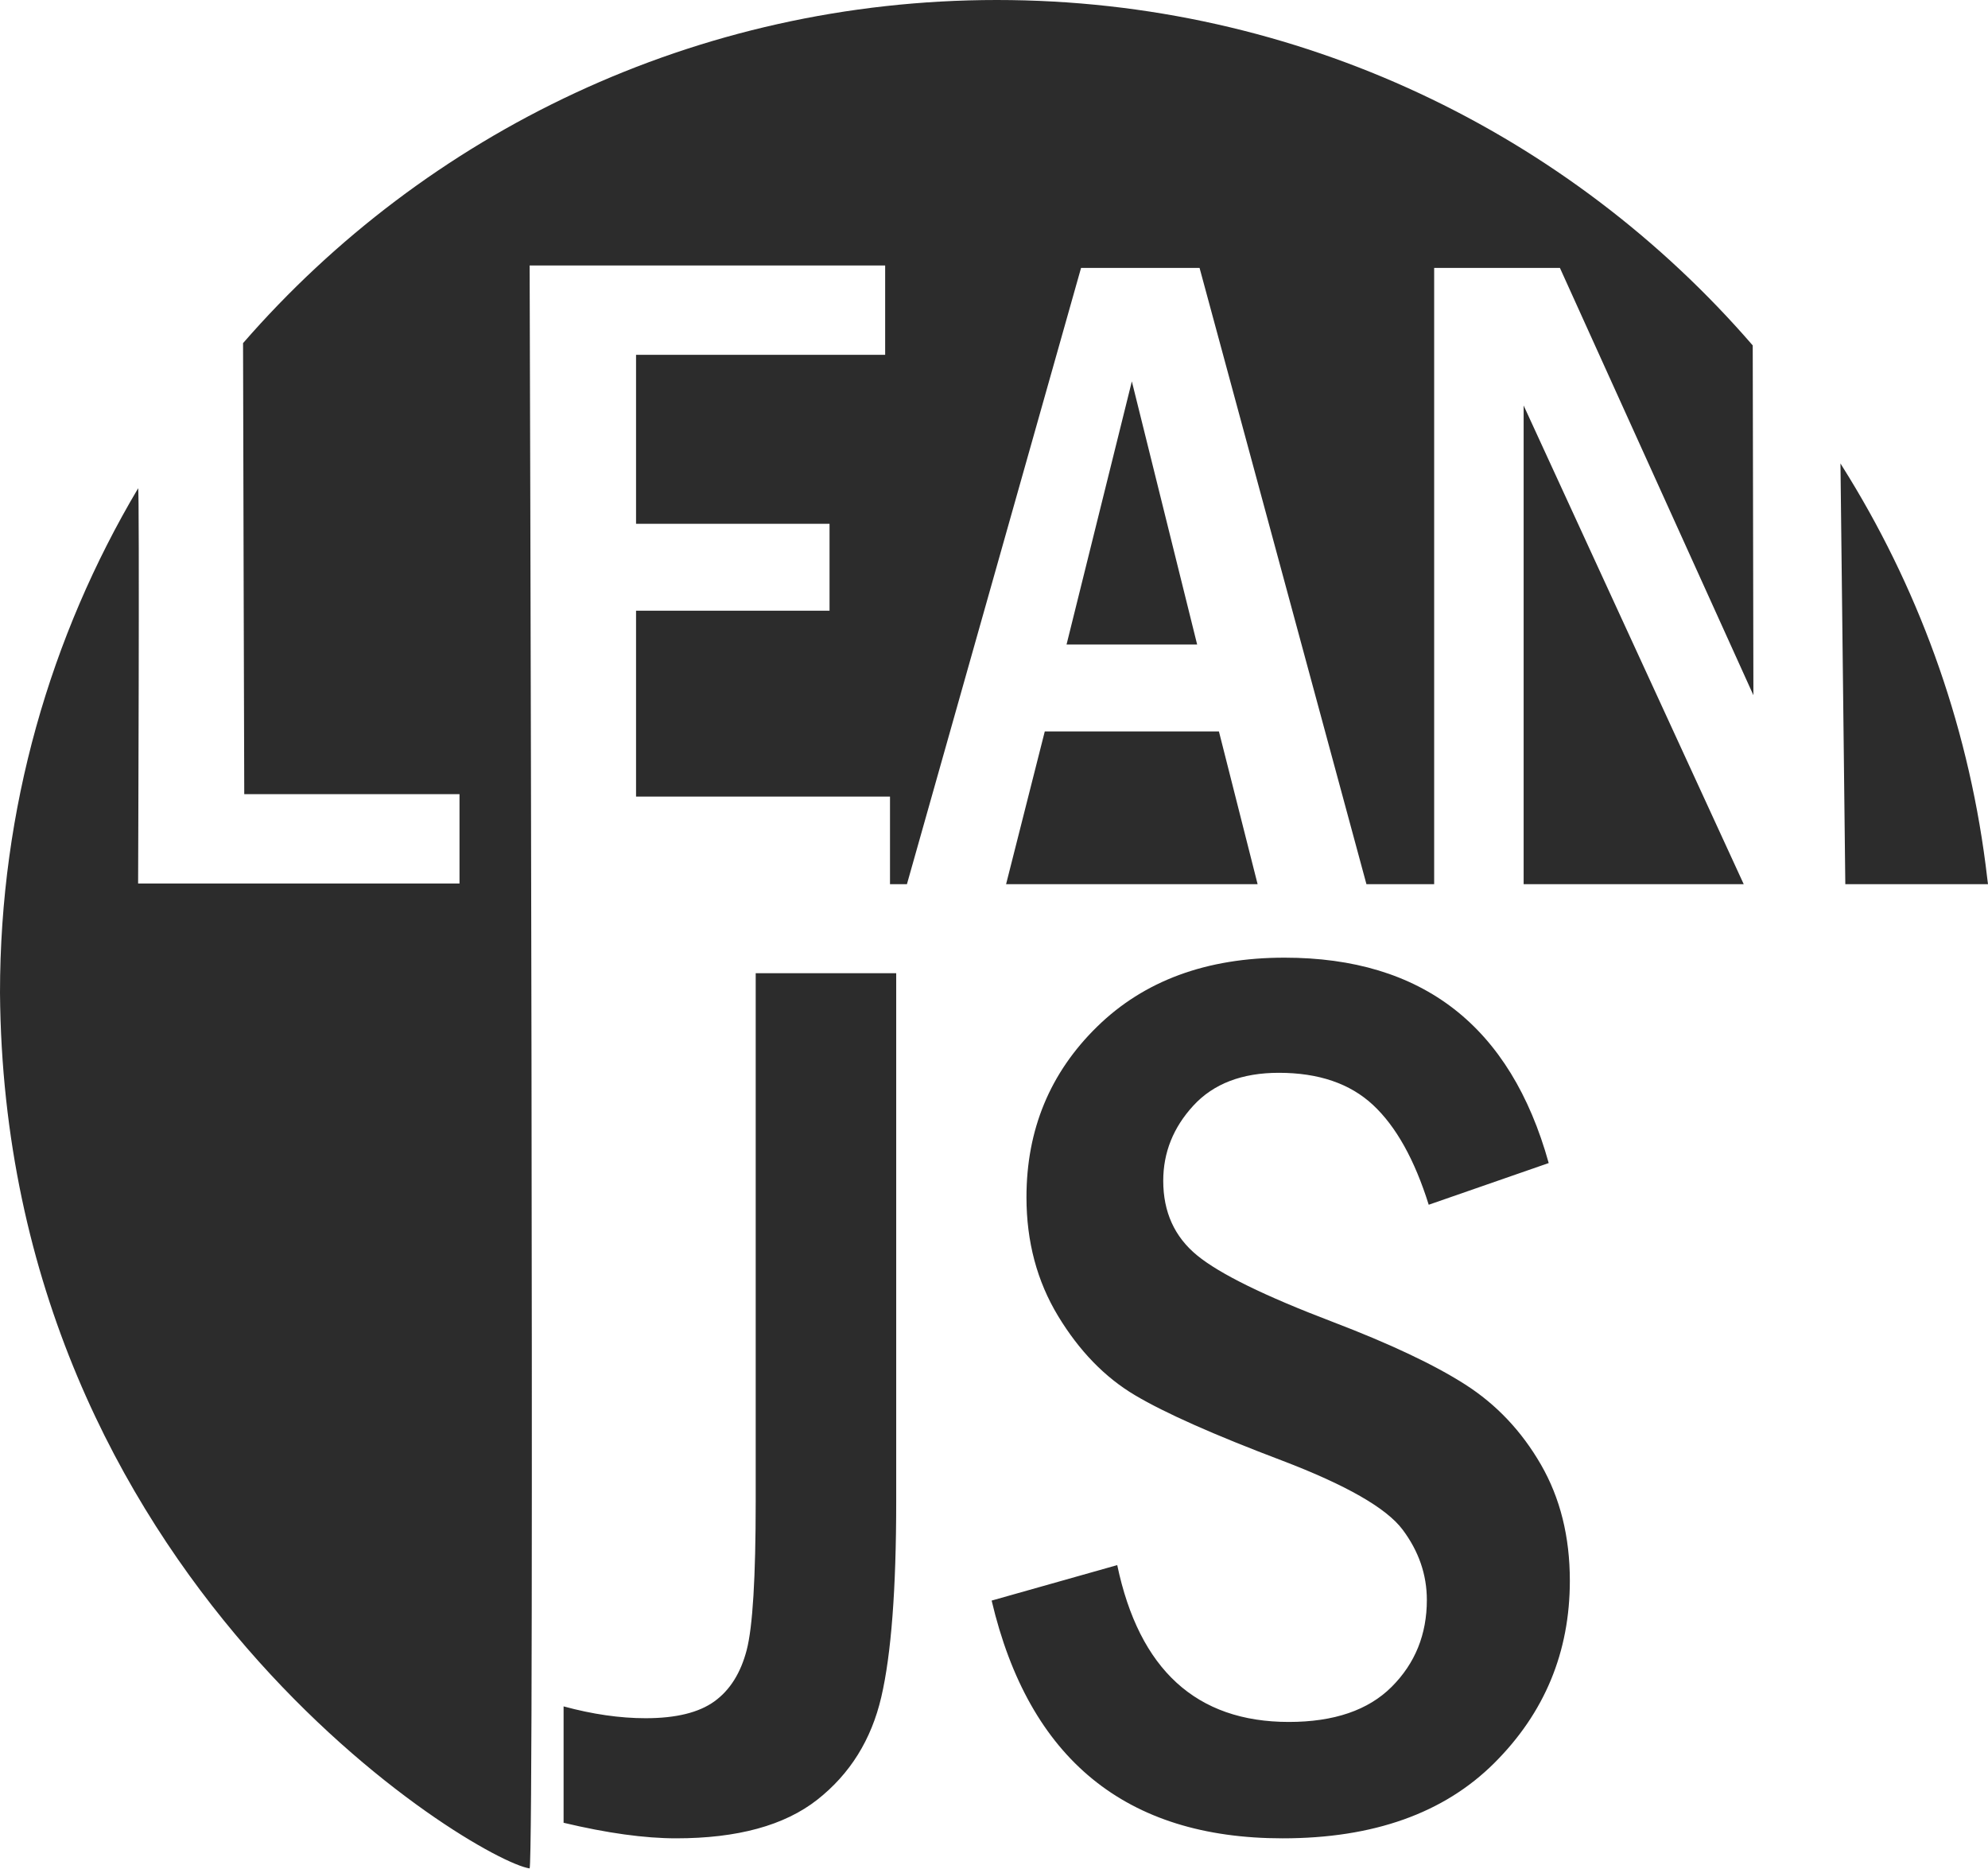
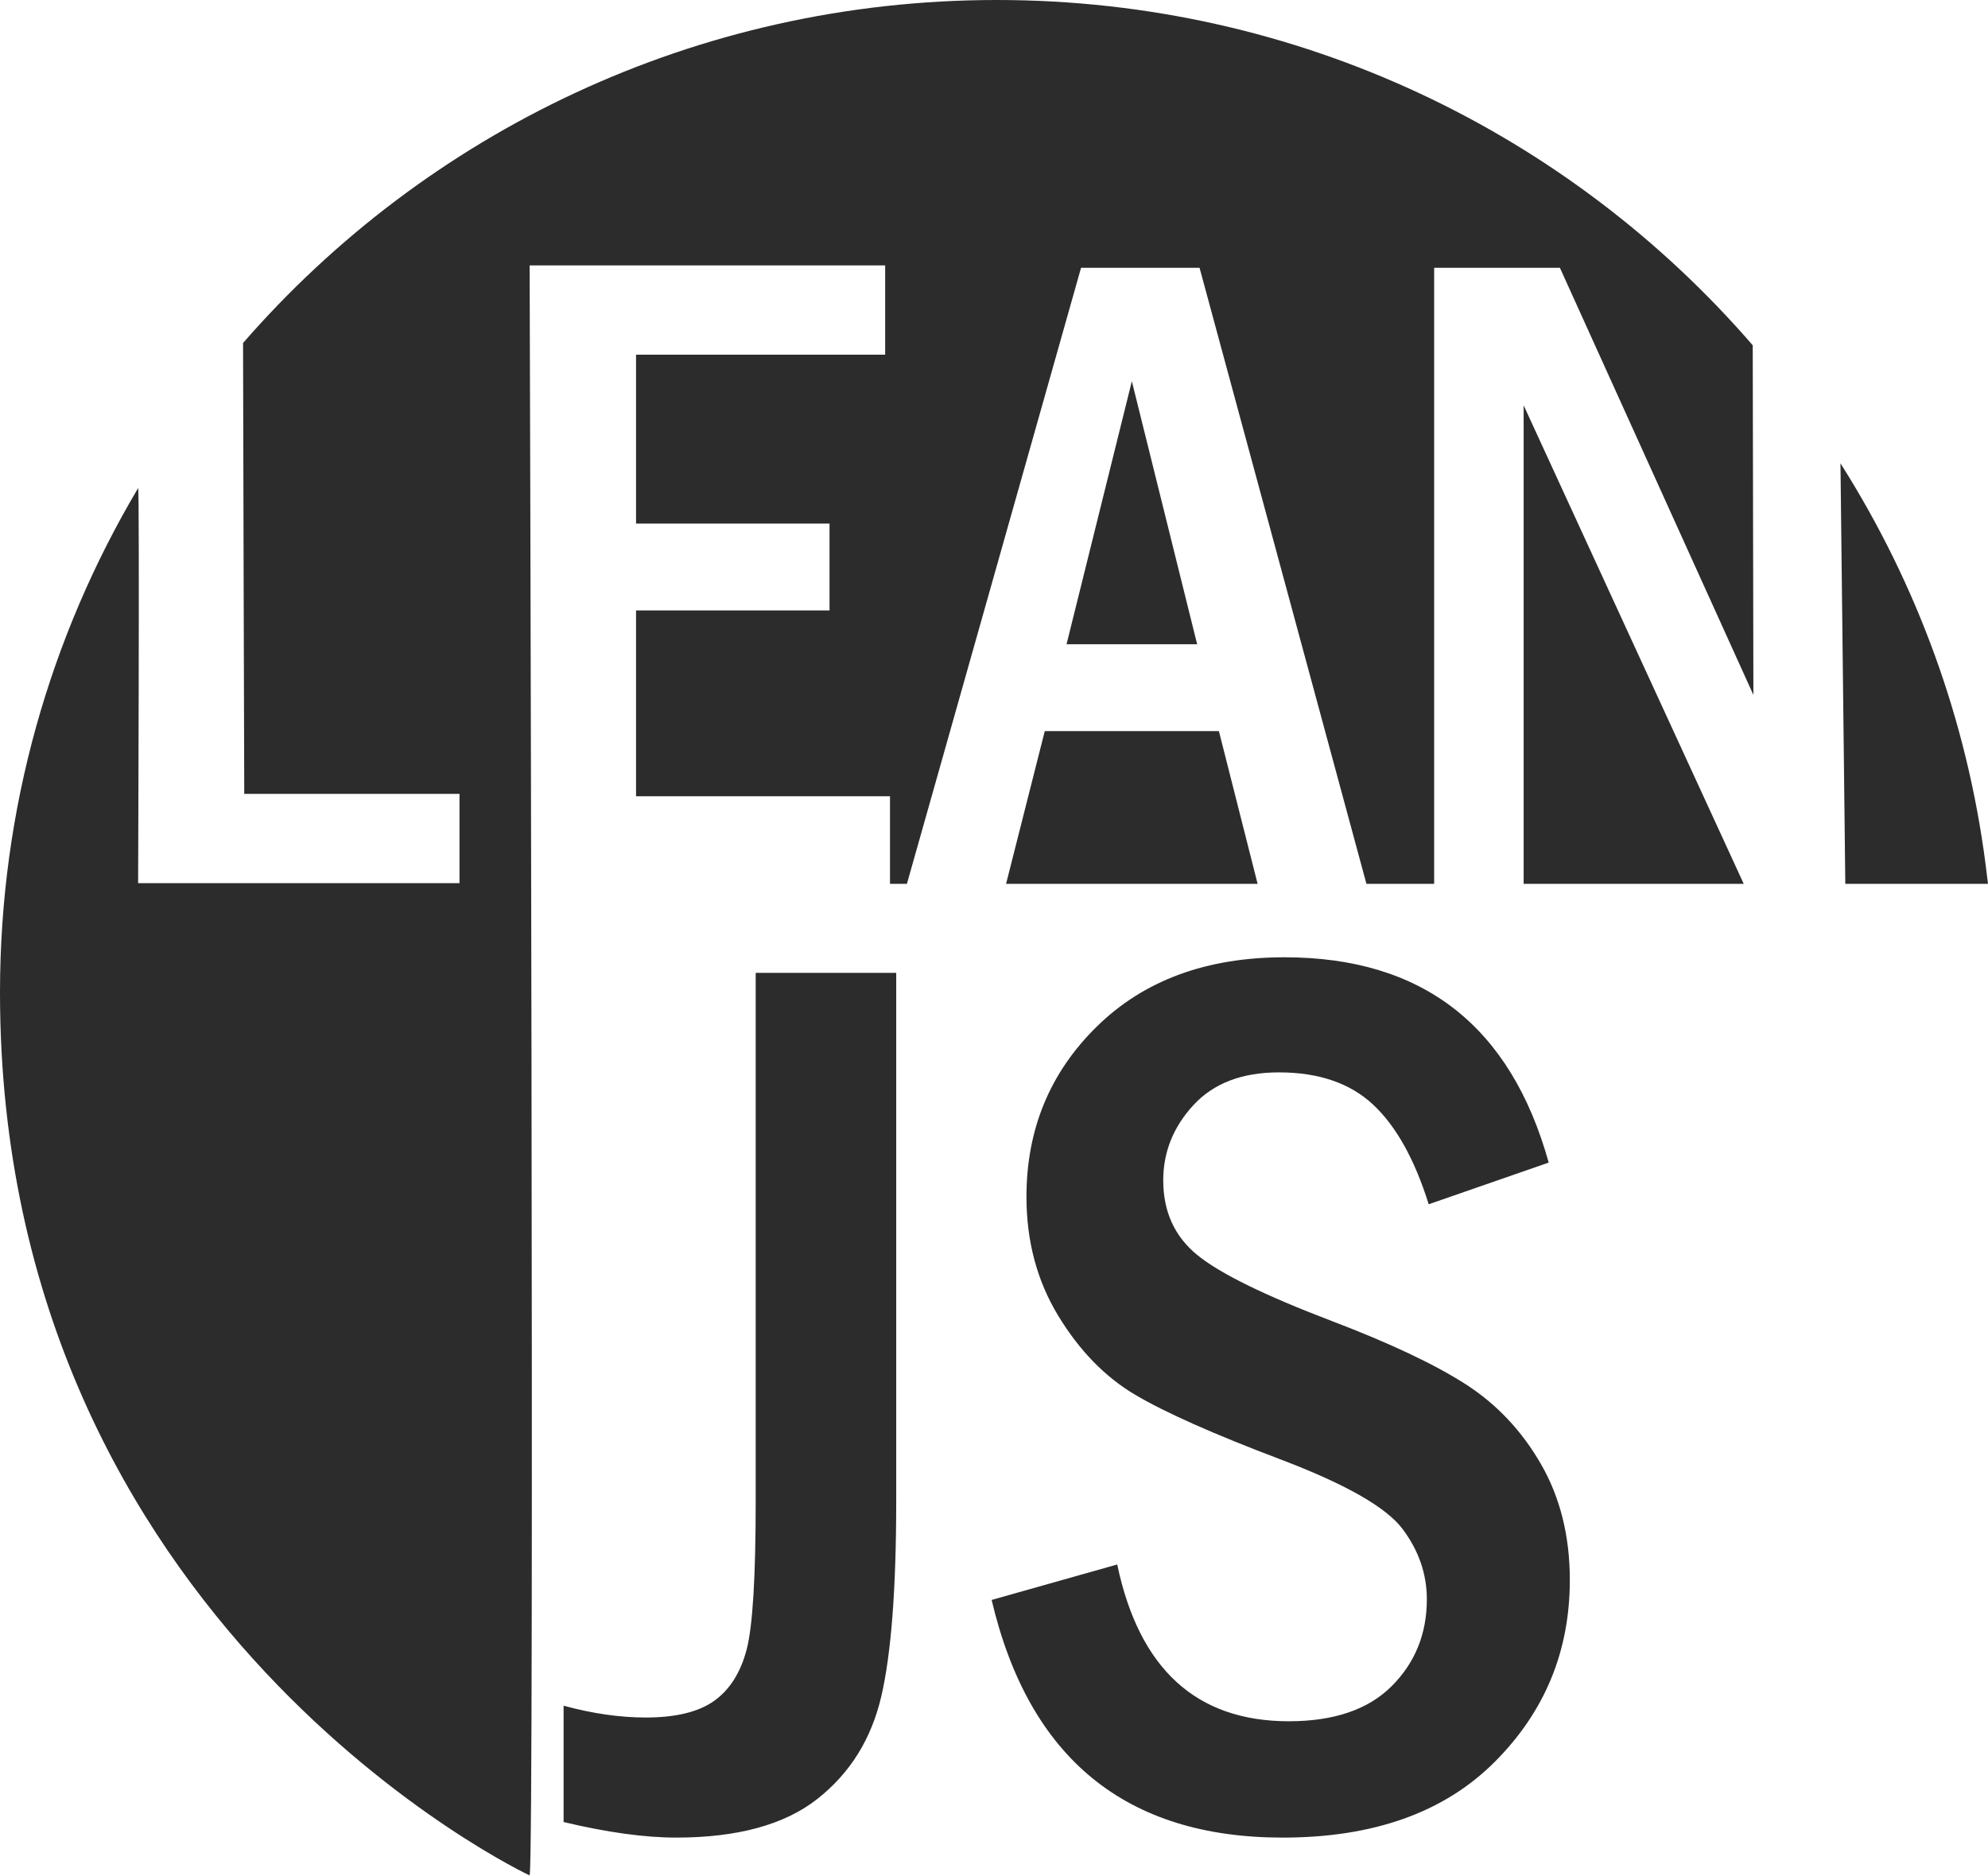
- <svg xmlns="http://www.w3.org/2000/svg" version="1.1" x="0px" y="0px" width="450.992px" height="423.801px" viewBox="0 0 450.992 423.801" enable-background="new 0 0 450.992 423.801" xml:space="preserve">
-   <g id="Capa_1">
+ <svg xmlns="http://www.w3.org/2000/svg" version="1.1" id="Capa_1" x="0px" y="0px" width="225.639px" height="212.844px" viewBox="0 0 225.639 212.844" enable-background="new 0 0 225.639 212.844" xml:space="preserve">
+   <g>
    <g>
-       <g>
-         <path fill="#2C2C2C" d="M241.954,146.189h29.627l-14.813-59.684L241.954,146.189z M171.436,340.604     c0,17.223-0.683,28.445-2.045,33.669c-1.364,5.223-3.808,9.105-7.334,11.646s-8.723,3.812-15.585,3.812     c-5.831,0-12.037-0.894-18.618-2.683v26.399c9.873,2.351,18.382,3.528,25.529,3.528c13.915,0,24.587-2.918,32.016-8.752     c7.427-5.835,12.271-13.599,14.527-23.293c2.256-9.692,3.385-24.469,3.385-44.327V220.751h-31.875V340.604z M228.237,200.555     h57.061l-8.778-34.654h-39.503L228.237,200.555z M345.649,200.555h49.928L345.649,91.98V200.555z M450.828,199.277     c-3.801-33.039-14.783-63.904-31.353-91.01c-0.968-1.581-1.952-3.146-1.952-3.146l1.098,95.433h32.371L450.828,199.277z      M397.619,78.347C356.144,30.375,294.711,0,226.155,0C157.844,0,96.606,30.157,55.138,77.831     c0,9.448,0.273,102.307,0.273,102.307h48.83v20.259h-72.91c0,0,0.356-90.234,0-89.635C11.424,144.295,0,183.414,0,225.188     c1.006,133.206,108.298,196.923,120.152,198.612c1.129-3.943,0-363.579,0-363.579h80.652v20.26h-56.511v38.329h43.893v19.712     h-43.893v42.162h57.609v19.87h3.841L245.245,60.77h26.885l37.857,139.785h15.363V60.77h28.529l43.893,96.918     C397.772,157.688,397.612,78.688,397.619,78.347z M332.436,314.064c-7.052-4.518-17.114-9.269-30.183-14.258     c-15.326-5.835-25.553-10.853-30.676-15.053c-5.126-4.199-7.688-9.84-7.688-16.92c0-6.419,2.279-12.105,6.841-17.062     c4.561-4.954,11.023-7.434,19.394-7.434c9.026,0,16.149,2.436,21.368,7.305c5.218,4.871,9.425,12.41,12.623,22.623l27.221-9.458     c-8.652-31.058-28.632-46.587-59.942-46.587c-17.679,0-31.854,5.224-42.524,15.671c-10.673,10.446-16.009,23.341-16.009,38.68     c0,10.071,2.398,19.059,7.193,26.963c4.796,7.906,10.601,13.884,17.419,17.929c6.815,4.048,17.935,8.989,33.356,14.823     c14.573,5.555,23.694,10.777,27.361,15.67c3.667,4.895,5.501,10.213,5.501,15.952c0,7.813-2.657,14.377-7.969,19.692     c-5.313,5.318-13.095,7.977-23.343,7.977c-20.968,0-33.943-11.858-38.927-35.575l-28.49,8.047     c8.463,35.952,30.465,53.927,66.007,53.927c20.593,0,36.601-5.693,48.024-17.081c11.425-11.387,17.137-25.175,17.137-41.363     c0-9.974-2.186-18.751-6.559-26.327C345.201,324.63,339.489,318.582,332.436,314.064z" />
-       </g>
-     </g>
-   </g>
-   <g id="Capa_2" display="none">
-     <g display="inline">
-       <g>
-         <path fill="#2A9C99" d="M-53.732-209.1c-10.367,0-18.772,8.434-18.772,18.837s8.405,18.838,18.772,18.838     c10.368,0,18.772-8.434,18.772-18.838S-43.364-209.1-53.732-209.1z M-72.542-88.83h36.105v-36.225h-36.105V-88.83z M46.875-209.1     H10.77v36.225h36.105V-209.1z M69.833-130.853l17.473-10.228l-0.097-20.286l-17.569-10.059l-17.473,10.227l0.097,20.286     L69.833-130.853z M-13.443-130.853L4.03-141.081l-0.096-20.286l-17.569-10.059l-17.473,10.227l0.096,20.286L-13.443-130.853z      M-13.635-85.931l-17.473,10.227l0.096,20.286l17.569,10.059L4.03-55.586L3.934-75.873L-13.635-85.931z M69.639-86.448     L52.167-76.221l0.097,20.286l17.569,10.059l17.473-10.228l-0.097-20.285L69.639-86.448z M11.71-101.385     c0,4.248-0.166,7.016-0.496,8.304c-0.331,1.288-0.924,2.246-1.778,2.873c-0.855,0.626-2.115,0.94-3.78,0.94     c-1.414,0-2.919-0.22-4.515-0.662v6.511c2.395,0.58,4.458,0.871,6.191,0.871c3.374,0,5.962-0.72,7.764-2.159     c1.801-1.439,2.976-3.354,3.523-5.745c0.547-2.39,0.82-6.035,0.82-10.933v-29.561H11.71V-101.385z M56.5-96.963     c0-2.46-0.529-4.625-1.59-6.494c-1.061-1.868-2.445-3.36-4.156-4.474c-1.71-1.114-4.15-2.286-7.319-3.517     c-3.717-1.439-6.196-2.676-7.439-3.712c-1.243-1.036-1.864-2.427-1.864-4.173c0-1.583,0.553-2.985,1.659-4.208     c1.105-1.222,2.673-1.833,4.703-1.833c2.188,0,3.916,0.601,5.182,1.802s2.286,3.061,3.062,5.58l6.602-2.333     c-2.099-7.66-6.943-11.49-14.537-11.49c-4.287,0-7.725,1.288-10.313,3.865s-3.882,5.757-3.882,9.54c0,2.484,0.581,4.7,1.744,6.65     c1.163,1.95,2.57,3.424,4.225,4.422c1.652,0.998,4.349,2.217,8.089,3.656c3.534,1.37,5.746,2.658,6.636,3.865     c0.889,1.207,1.334,2.519,1.334,3.934c0,1.927-0.645,3.546-1.933,4.857c-1.289,1.312-3.176,1.967-5.661,1.967     c-5.085,0-8.231-2.925-9.44-8.774l-6.909,1.985c2.053,8.867,7.389,13.3,16.008,13.3c4.994,0,8.876-1.404,11.646-4.213     C55.116-89.57,56.5-92.971,56.5-96.963z" />
-       </g>
+       <path fill="#2C2C2C" d="M114.191,100.309h28.548l-4.393-17.333h-19.764L114.191,100.309z M85.772,170.355    c0,8.614-0.342,14.228-1.023,16.84c-0.683,2.612-1.905,4.555-3.669,5.825c-1.764,1.271-4.364,1.906-7.797,1.906    c-2.917,0-6.022-0.446-9.315-1.341v13.203c4.94,1.176,9.197,1.766,12.772,1.766c6.962,0,12.302-1.46,16.019-4.378    c3.716-2.918,6.139-6.802,7.268-11.65c1.129-4.848,1.694-12.238,1.694-22.171v-59.944H85.772V170.355z M121.054,73.117h14.823    l-7.412-29.851L121.054,73.117z M172.935,100.309h24.979l-24.979-54.304V100.309z M198.936,39.186    C178.185,15.192,147.45,0,113.149,0C78.972,0,48.334,15.083,27.587,38.928c0,4.726,0.136,51.169,0.136,51.169h24.431v10.133    H15.676c0,0,0.178-45.131,0-44.832C5.716,72.17,0,91.736,0,112.63c0,71.979,60.175,100.276,60.114,100.214    c0.565-1.973,0-182.724,0-182.724h40.352v10.133H72.192v19.17h21.96v9.859h-21.96v21.088h28.823v9.938h1.921l19.764-69.915h13.45    l18.941,69.915h7.686V30.395h14.274l21.96,48.474C199.012,78.869,198.932,39.356,198.936,39.186z M225.557,99.67    c-1.901-16.525-7.396-31.962-15.687-45.519c-0.483-0.791-0.976-1.573-0.976-1.573l0.549,47.731h16.195L225.557,99.67z     M166.325,157.082c-3.529-2.26-8.563-4.636-15.102-7.131c-7.669-2.918-12.784-5.429-15.348-7.529    c-2.564-2.101-3.847-4.921-3.847-8.463c0-3.21,1.141-6.055,3.423-8.533c2.281-2.478,5.516-3.718,9.703-3.718    c4.516,0,8.079,1.218,10.69,3.654c2.611,2.436,4.716,6.206,6.315,11.314l13.619-4.73c-4.328-15.534-14.325-23.301-29.99-23.301    c-8.845,0-15.937,2.612-21.275,7.838c-5.34,5.225-8.009,11.674-8.009,19.346c0,5.037,1.199,9.532,3.599,13.486    c2.398,3.954,5.304,6.943,8.715,8.967c3.41,2.024,8.973,4.496,16.688,7.414c7.292,2.777,11.854,5.39,13.689,7.837    c1.835,2.448,2.752,5.108,2.752,7.979c0,3.907-1.329,7.191-3.986,9.85c-2.658,2.66-6.552,3.989-11.679,3.989    c-10.491,0-16.983-5.931-19.477-17.793l-14.254,4.024c4.234,17.981,15.242,26.973,33.024,26.973    c10.303,0,18.313-2.848,24.027-8.544c5.716-5.695,8.574-12.591,8.574-20.688c0-4.989-1.094-9.379-3.281-13.168    S169.853,159.341,166.325,157.082z" />
    </g>
  </g>
</svg>
